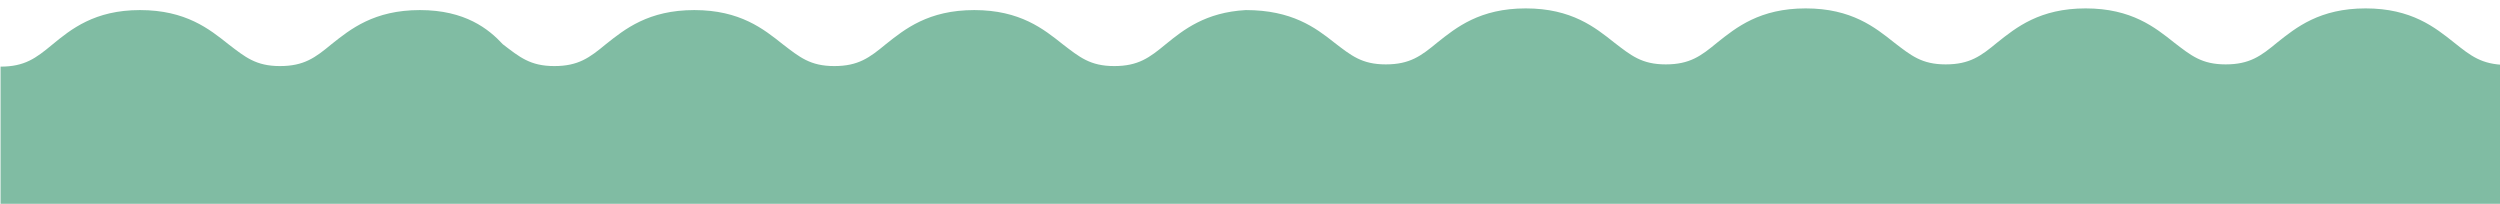
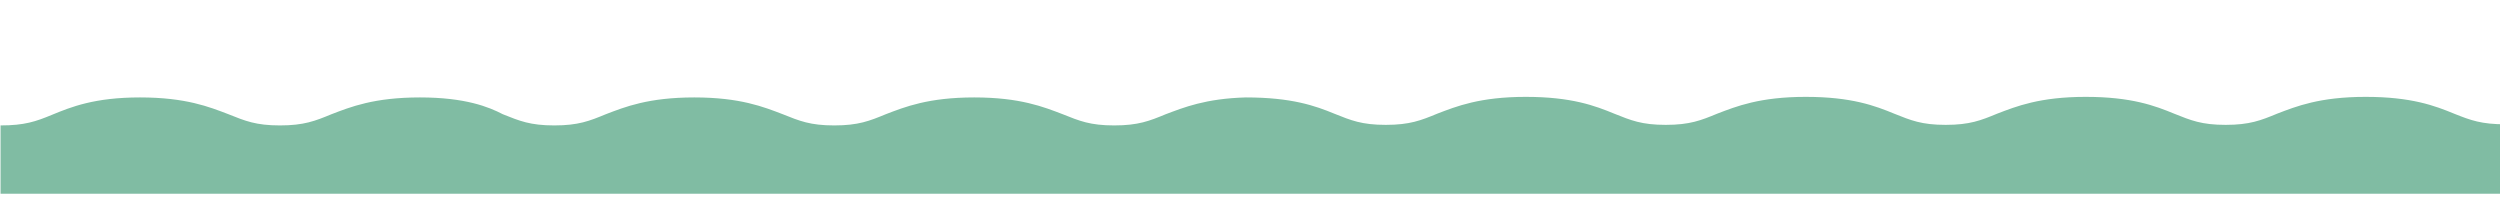
<svg xmlns="http://www.w3.org/2000/svg" version="1.1" id="Layer_1" x="0px" y="0px" viewBox="0 0 446.5 36.4" style="enable-background:new 0 0 446.5 36.4;" xml:space="preserve">
  <style type="text/css">
	.st0{fill:#80BCA3;}
</style>
-   <path class="st0" d="M438.3,7.6c-3.4-2.7-7.6-6.1-15.8-6.1c-8.2,0-12.4,3.4-15.8,6.1c-2.9,2.4-4.9,3.9-9.2,3.9  c-4.3,0-6.2-1.6-9.2-3.9c-3.4-2.7-7.6-6.1-15.8-6.1c-8.2,0-12.4,3.4-15.8,6.1c-2.9,2.4-4.9,3.9-9.2,3.9c-4.3,0-6.2-1.6-9.2-3.9  c-3.4-2.7-7.6-6.1-15.8-6.1c-8.2,0-12.4,3.4-15.8,6.1c-2.9,2.4-4.9,3.9-9.2,3.9c-4.3,0-6.2-1.6-9.2-3.9c-3.4-2.7-7.6-6.1-15.8-6.1  s-12.4,3.4-15.8,6.1c-2.9,2.4-4.9,3.9-9.2,3.9c-4.3,0-6.2-1.6-9.2-3.9c-3.4-2.7-7.6-5.8-15.8-5.8l0,0c-7.2,0.4-11.1,3.5-14.3,6.1  c-2.9,2.4-4.9,3.9-9.2,3.9s-6.2-1.6-9.2-3.9c-3.4-2.7-7.6-6.1-15.8-6.1c-8.2,0-12.4,3.4-15.8,6.1c-2.9,2.4-4.9,3.9-9.2,3.9  c-4.3,0-6.2-1.6-9.2-3.9c-3.4-2.7-7.6-6.1-15.8-6.1c-8.2,0-12.4,3.4-15.8,6.1c-2.9,2.4-4.9,3.9-9.2,3.9c-4.3,0-6.2-1.6-9.2-3.9  C87.3,5.2,83.1,1.8,75,1.8c-8.2,0-12.4,3.4-15.8,6.1c-2.9,2.4-4.9,3.9-9.2,3.9c-4.3,0-6.2-1.6-9.2-3.9c-3.4-2.7-7.6-6.1-15.8-6.1  C16.9,1.8,12.7,5.2,9.3,8c-2.9,2.4-4.9,3.9-9.2,3.9v2.5v5v17h447.4V19.1v-4.7v-2.8C443.2,11.5,441.3,10,438.3,7.6z" />
+   <path class="st0" d="M438.3,20.3c-3.4-1.4-7.6-3-15.8-3c-8.2,0-12.4,1.7-15.8,3c-2.9,1.2-4.9,2-9.2,2c-4.3,0-6.2-0.8-9.2-2  c-3.4-1.4-7.6-3-15.8-3c-8.2,0-12.4,1.7-15.8,3c-2.9,1.2-4.9,2-9.2,2c-4.3,0-6.2-0.8-9.2-2c-3.4-1.4-7.6-3-15.8-3  c-8.2,0-12.4,1.7-15.8,3c-2.9,1.2-4.9,2-9.2,2c-4.3,0-6.2-0.8-9.2-2c-3.4-1.4-7.6-3-15.8-3s-12.4,1.7-15.8,3c-2.9,1.2-4.9,2-9.2,2  s-6.2-0.8-9.2-2c-3.4-1.4-7.6-2.9-15.8-2.9l0,0c-7.2,0.2-11.1,1.8-14.3,3c-2.9,1.2-4.9,2-9.2,2s-6.2-0.8-9.2-2  c-3.4-1.3-7.6-3-15.8-3s-12.4,1.7-15.8,3c-2.9,1.2-4.9,2-9.2,2s-6.2-0.8-9.2-2c-3.4-1.3-7.6-3-15.8-3s-12.4,1.7-15.8,3  c-2.9,1.2-4.9,2-9.2,2c-4.3,0-6.2-0.8-9.2-2c-2.5-1.3-6.7-3-14.8-3c-8.2,0-12.4,1.7-15.8,3c-2.9,1.2-4.9,2-9.2,2s-6.2-0.8-9.2-2  c-3.4-1.3-7.6-3-15.8-3c-8.1,0-12.3,1.7-15.7,3.1c-2.9,1.2-4.9,1.9-9.2,1.9v1.2v2.5v8.5h447.4V26v-2.4v-1.4  C443.2,22.2,441.3,21.5,438.3,20.3z" />
</svg>
